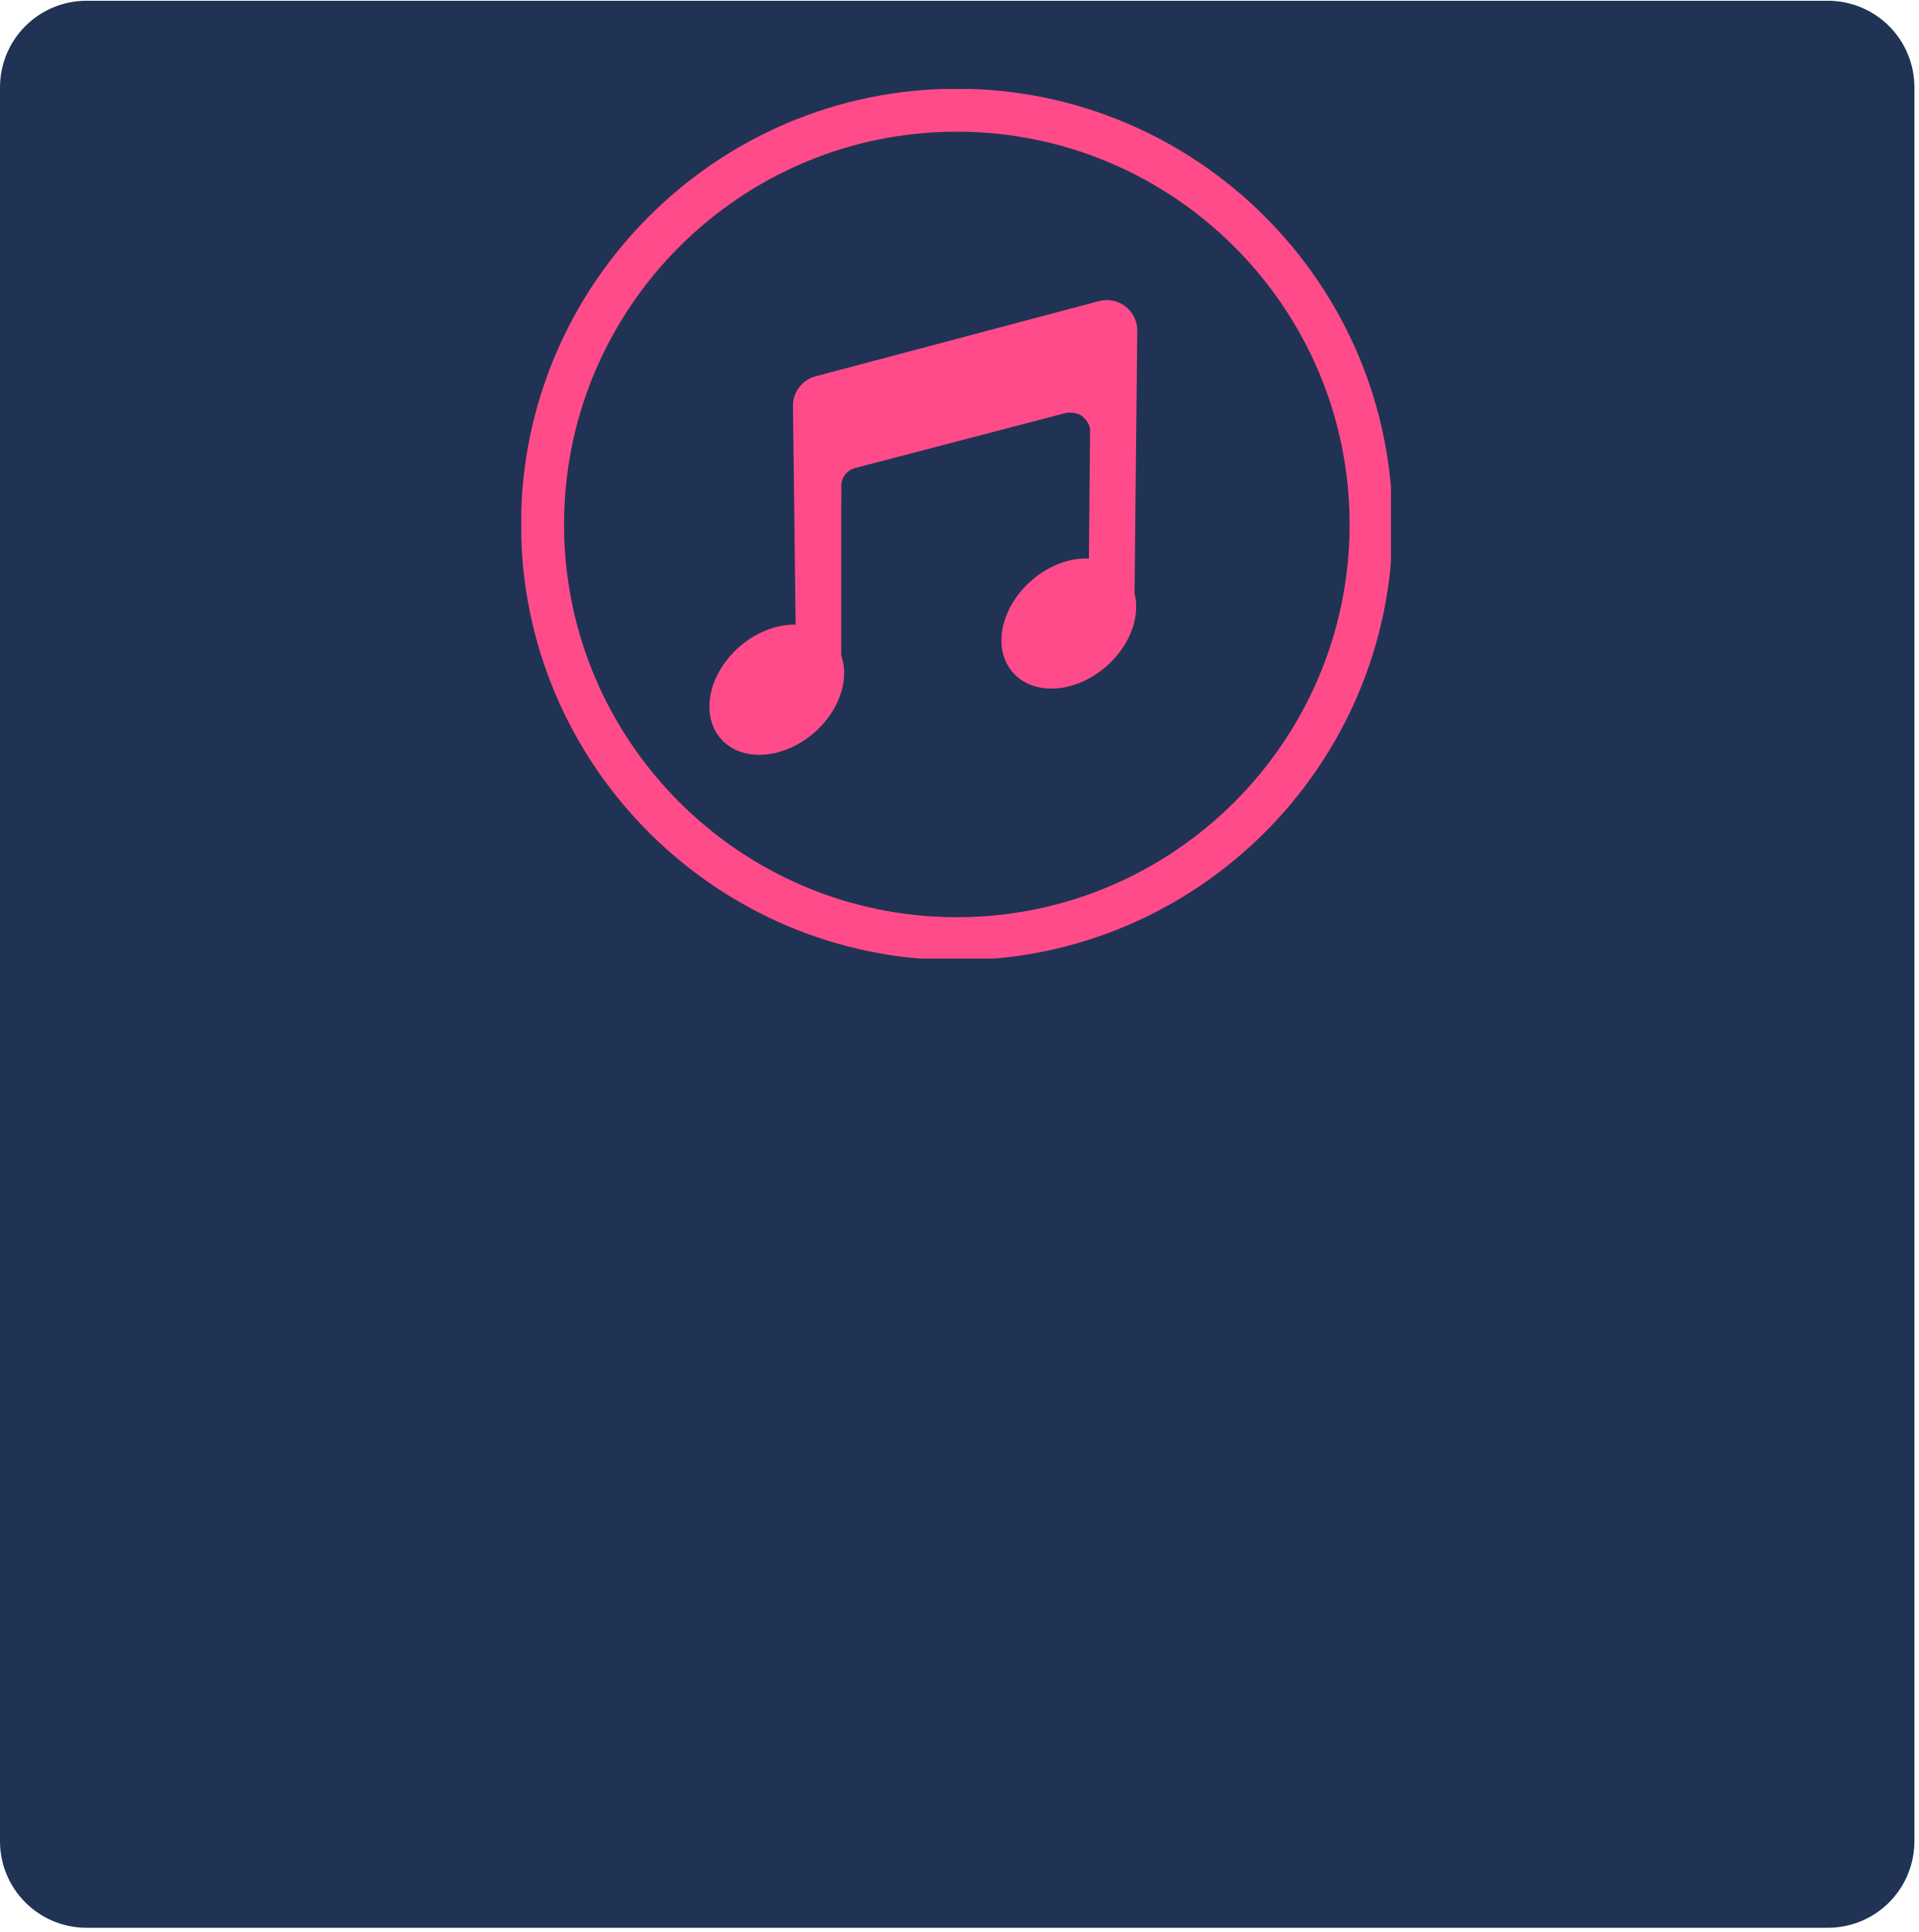
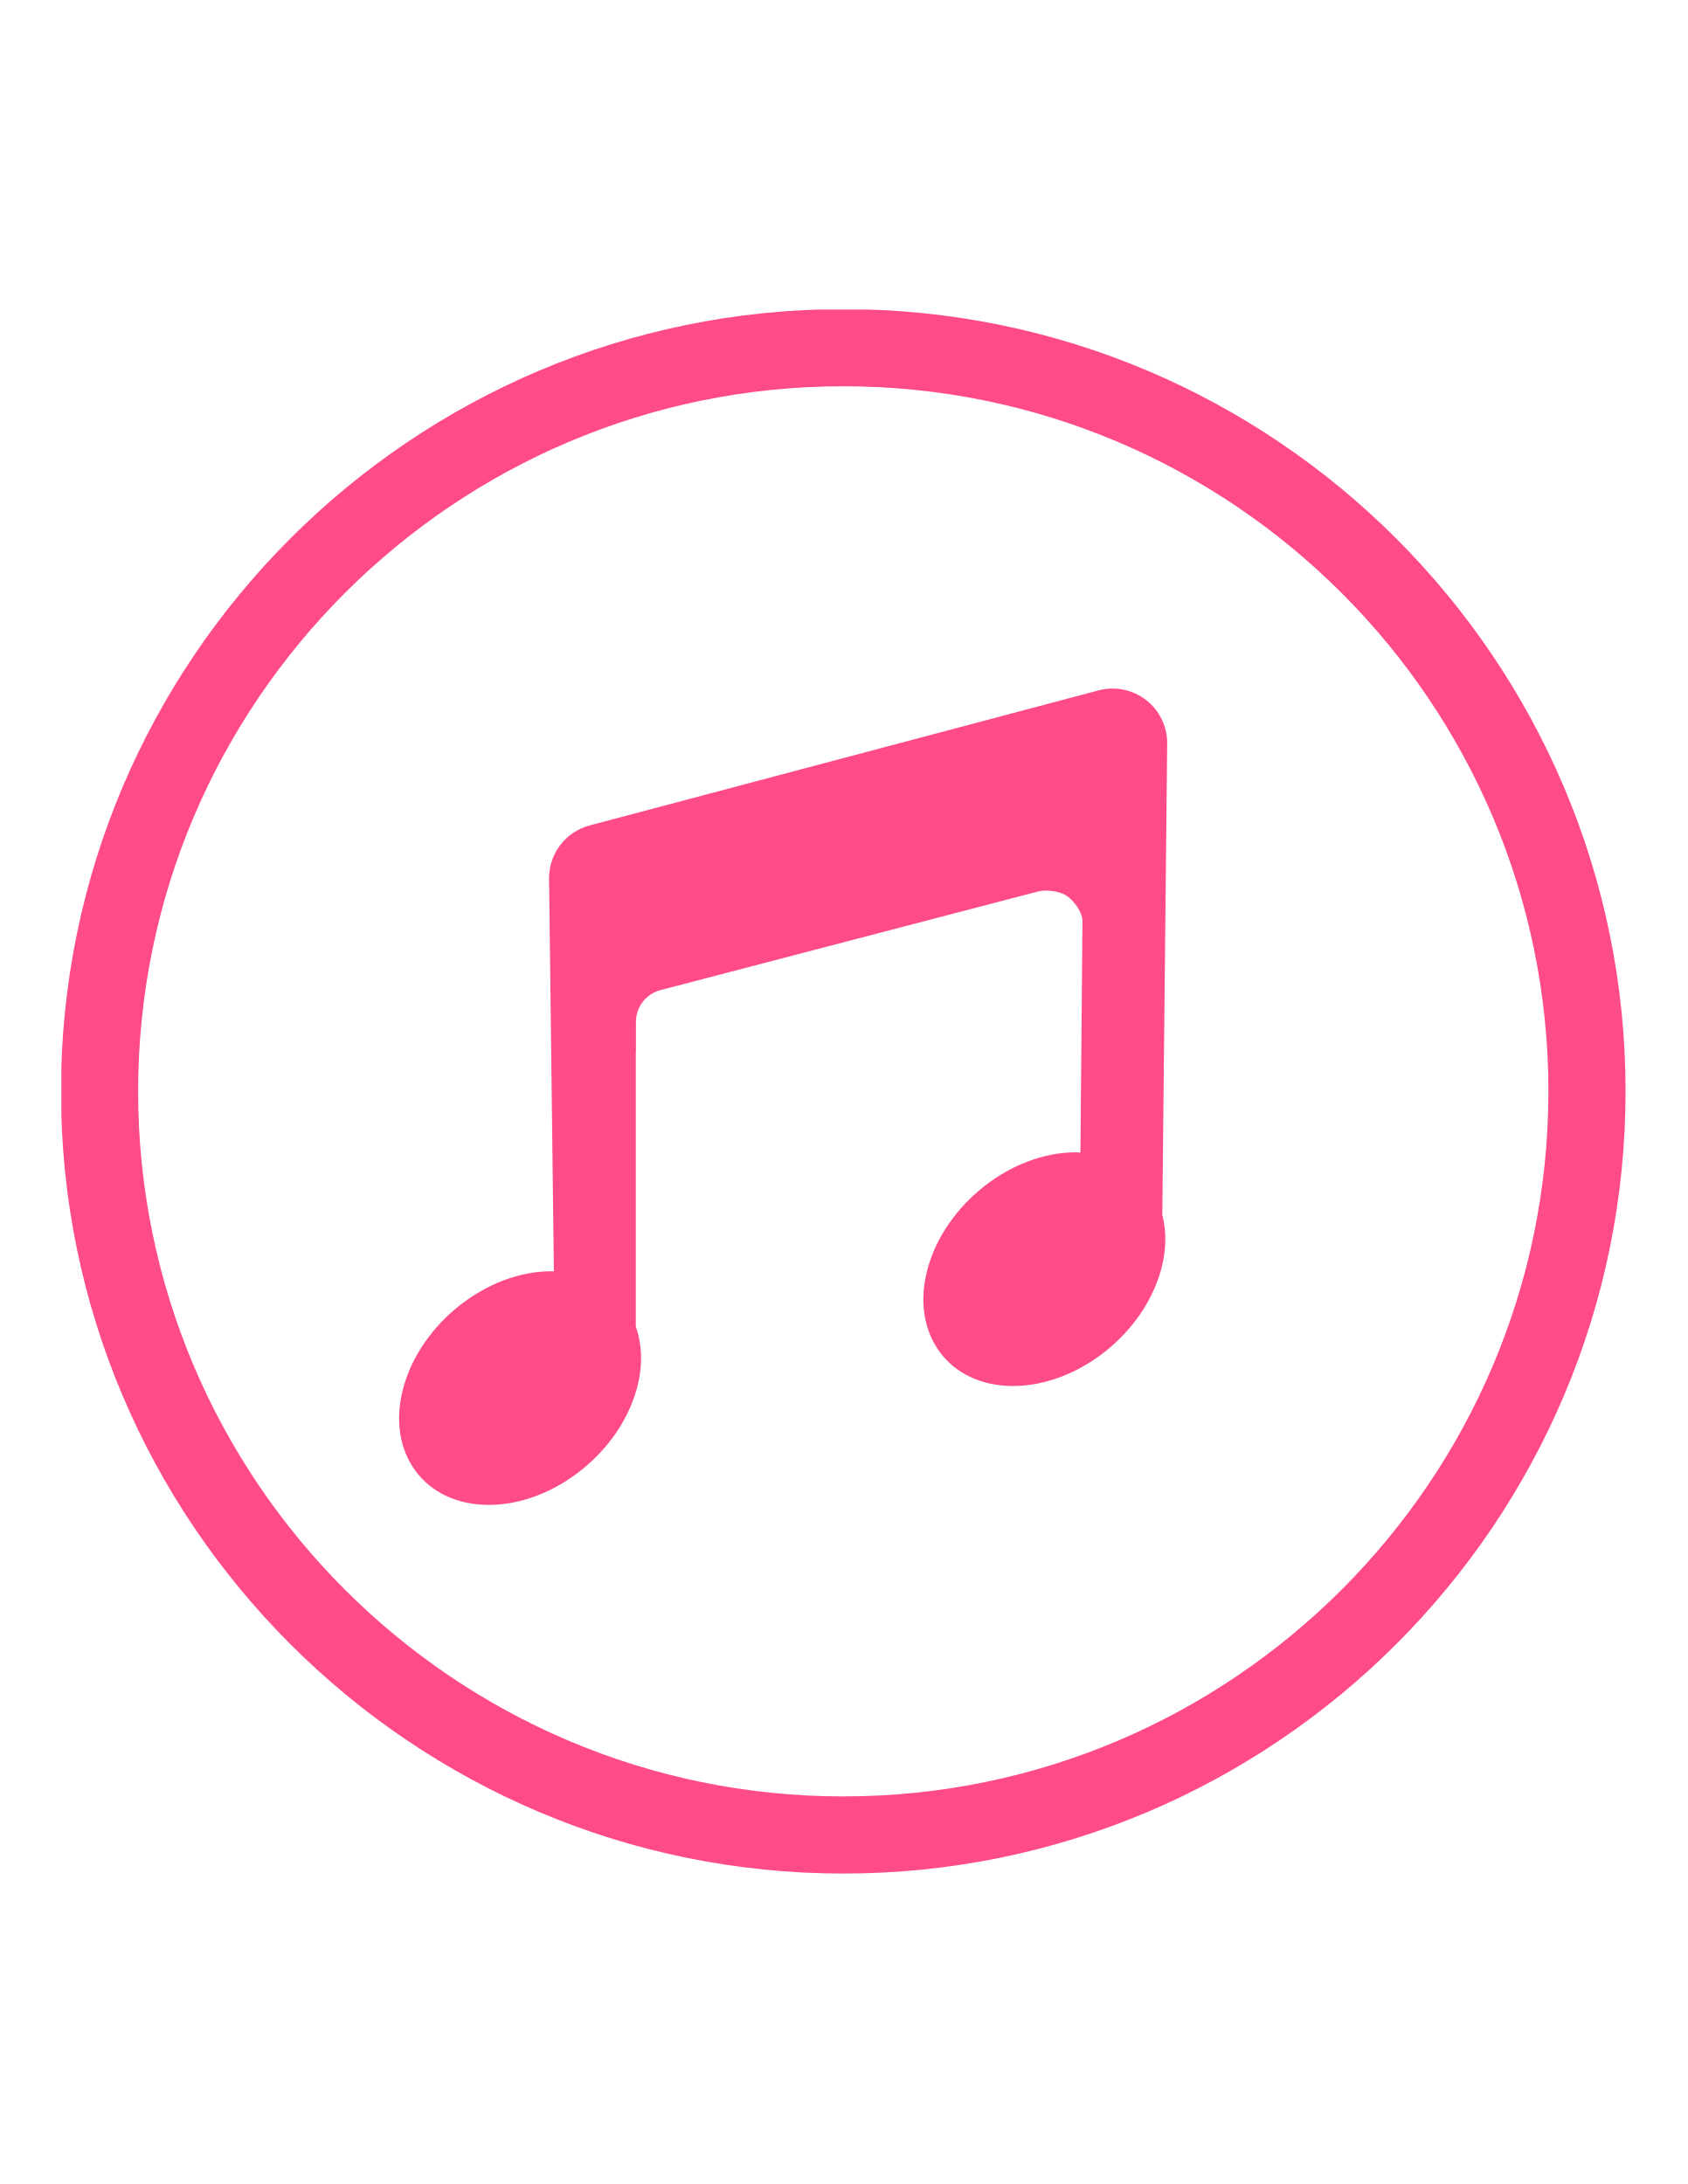
- <svg xmlns="http://www.w3.org/2000/svg" width="421" zoomAndPan="magnify" viewBox="0 0 315.75 318" height="424" preserveAspectRatio="xMidYMid meet" version="1.0">
+ <svg xmlns="http://www.w3.org/2000/svg" width="816" zoomAndPan="magnify" viewBox="0 0 612 792" height="1056" preserveAspectRatio="xMidYMid meet" version="1.0">
  <defs>
-     <clipPath id="3a76af25e2">
-       <path d="M 0 0.125 L 315.082 0.125 L 315.082 317.668 L 0 317.668 Z M 0 0.125 " clip-rule="nonzero" />
-     </clipPath>
-     <clipPath id="66e04031d1">
-       <path d="M 14.238 0.125 L 300.844 0.125 C 304.617 0.125 308.242 1.625 310.91 4.297 C 313.582 6.965 315.082 10.59 315.082 14.363 L 315.082 303.062 C 315.082 306.84 313.582 310.461 310.91 313.133 C 308.242 315.805 304.617 317.305 300.844 317.305 L 14.238 317.305 C 10.461 317.305 6.84 315.805 4.172 313.133 C 1.5 310.461 0 306.84 0 303.062 L 0 14.363 C 0 10.59 1.5 6.965 4.172 4.297 C 6.84 1.625 10.461 0.125 14.238 0.125 Z M 14.238 0.125 " clip-rule="nonzero" />
-     </clipPath>
-     <clipPath id="c74feb35c8">
-       <path d="M 0 0.125 L 315.082 0.125 L 315.082 317.395 L 0 317.395 Z M 0 0.125 " clip-rule="nonzero" />
-     </clipPath>
-     <clipPath id="f95b011304">
-       <path d="M 14.238 0.125 L 300.844 0.125 C 304.617 0.125 308.242 1.625 310.91 4.297 C 313.582 6.965 315.082 10.59 315.082 14.363 L 315.082 303.062 C 315.082 306.84 313.582 310.461 310.91 313.133 C 308.242 315.805 304.617 317.305 300.844 317.305 L 14.238 317.305 C 10.461 317.305 6.84 315.805 4.172 313.133 C 1.5 310.461 0 306.84 0 303.062 L 0 14.363 C 0 10.59 1.5 6.965 4.172 4.297 C 6.84 1.625 10.461 0.125 14.238 0.125 Z M 14.238 0.125 " clip-rule="nonzero" />
-     </clipPath>
-     <clipPath id="cd3c1597f8">
-       <rect x="0" width="316" y="0" height="318" />
-     </clipPath>
-     <clipPath id="3d3058aead">
-       <path d="M 85.797 14.645 L 228.934 14.645 L 228.934 157.781 L 85.797 157.781 Z M 85.797 14.645 " clip-rule="nonzero" />
+     <clipPath id="b019705be5">
+       <path d="M 22.262 112.262 L 590 112.262 L 590 680 L 22.262 680 Z M 22.262 112.262 " clip-rule="nonzero" />
    </clipPath>
  </defs>
-   <g clip-path="url(#3a76af25e2)">
-     <g clip-path="url(#66e04031d1)">
-       <g transform="matrix(1, 0, 0, 1, 0, 0.000000000000041717)">
-         <g clip-path="url(#cd3c1597f8)">
-           <g clip-path="url(#c74feb35c8)">
-             <g clip-path="url(#f95b011304)">
-               <path fill="#203354" d="M 0 0.125 L 315.082 0.125 L 315.082 317.668 L 0 317.668 Z M 0 0.125 " fill-opacity="1" fill-rule="nonzero" />
-             </g>
-           </g>
-         </g>
-       </g>
-     </g>
+   <g clip-path="url(#b019705be5)">
+     <path fill="#ff4b89" d="M 305.77 679.422 C 149.359 679.422 22.105 552.176 22.105 395.758 C 22.105 239.348 149.359 112.098 305.77 112.098 C 462.176 112.098 589.422 239.348 589.422 395.758 C 589.422 552.176 462.176 679.422 305.77 679.422 Z M 305.77 140.078 C 164.781 140.078 50.082 254.777 50.082 395.758 C 50.082 536.746 164.781 651.445 305.77 651.445 C 446.75 651.445 561.445 536.746 561.445 395.758 C 561.445 254.777 446.75 140.078 305.77 140.078 Z M 305.77 140.078 " fill-opacity="1" fill-rule="nonzero" />
  </g>
-   <g clip-path="url(#3d3058aead)">
-     <path fill="#ff4b89" d="M 157.48 158.043 C 117.934 158.043 85.758 125.871 85.758 86.324 C 85.758 46.777 117.934 14.605 157.48 14.605 C 197.023 14.605 229.195 46.777 229.195 86.324 C 229.195 125.871 197.023 158.043 157.48 158.043 Z M 157.48 21.676 C 121.832 21.676 92.832 50.68 92.832 86.324 C 92.832 121.969 121.832 150.969 157.48 150.969 C 193.125 150.969 222.125 121.969 222.125 86.324 C 222.125 50.68 193.125 21.676 157.48 21.676 Z M 157.48 21.676 " fill-opacity="1" fill-rule="nonzero" />
-   </g>
-   <path fill="#ff4b89" d="M 179.41 70.734 C 179.41 69.805 178.5 68.723 177.895 68.355 C 177.332 68.016 176.199 67.773 175.293 68.008 L 140.719 77.043 C 139.395 77.391 138.469 78.586 138.469 79.957 L 138.469 82.621 L 138.457 82.625 L 138.457 107.891 C 139.035 109.527 139.121 111.457 138.562 113.531 C 136.977 119.449 130.895 124.242 124.98 124.242 C 119.062 124.242 115.555 119.449 117.137 113.531 C 118.723 107.613 124.805 102.816 130.723 102.816 C 130.797 102.816 130.871 102.828 130.949 102.832 L 130.508 66.777 C 130.508 64.508 132.031 62.523 134.227 61.941 L 180.887 49.559 C 182.391 49.16 183.992 49.484 185.219 50.43 C 186.453 51.379 187.176 52.844 187.176 54.395 L 186.727 97.641 C 187.113 99.133 187.109 100.828 186.625 102.629 C 185.039 108.543 178.961 113.34 173.043 113.34 C 167.125 113.34 163.617 108.543 165.199 102.629 C 166.785 96.711 172.867 91.914 178.785 91.914 C 178.934 91.914 179.074 91.934 179.219 91.938 Z M 179.41 70.734 " fill-opacity="1" fill-rule="nonzero" />
+   <path fill="#ff4b89" d="M 392.5 334.113 C 392.5 330.422 388.902 326.148 386.516 324.691 C 384.297 323.344 379.809 322.398 376.219 323.328 L 239.48 359.055 C 234.238 360.422 230.586 365.156 230.586 370.578 L 230.586 381.113 L 230.531 381.125 L 230.531 481.055 C 232.824 487.543 233.152 495.168 230.953 503.367 C 224.68 526.77 200.629 545.734 177.23 545.734 C 153.824 545.734 139.949 526.77 146.215 503.367 C 152.488 479.961 176.543 460.996 199.934 460.996 C 200.242 460.996 200.535 461.039 200.836 461.047 L 199.086 318.457 C 199.086 309.477 205.125 301.629 213.805 299.328 L 398.344 250.352 C 404.301 248.777 410.625 250.055 415.488 253.793 C 420.363 257.547 423.215 263.34 423.215 269.484 L 421.445 440.527 C 422.969 446.418 422.953 453.121 421.043 460.246 C 414.773 483.645 390.727 502.613 367.324 502.613 C 343.918 502.613 330.039 483.645 336.309 460.246 C 342.578 436.844 366.633 417.875 390.031 417.875 C 390.617 417.875 391.172 417.945 391.754 417.965 Z M 392.5 334.113 " fill-opacity="1" fill-rule="nonzero" />
</svg>
